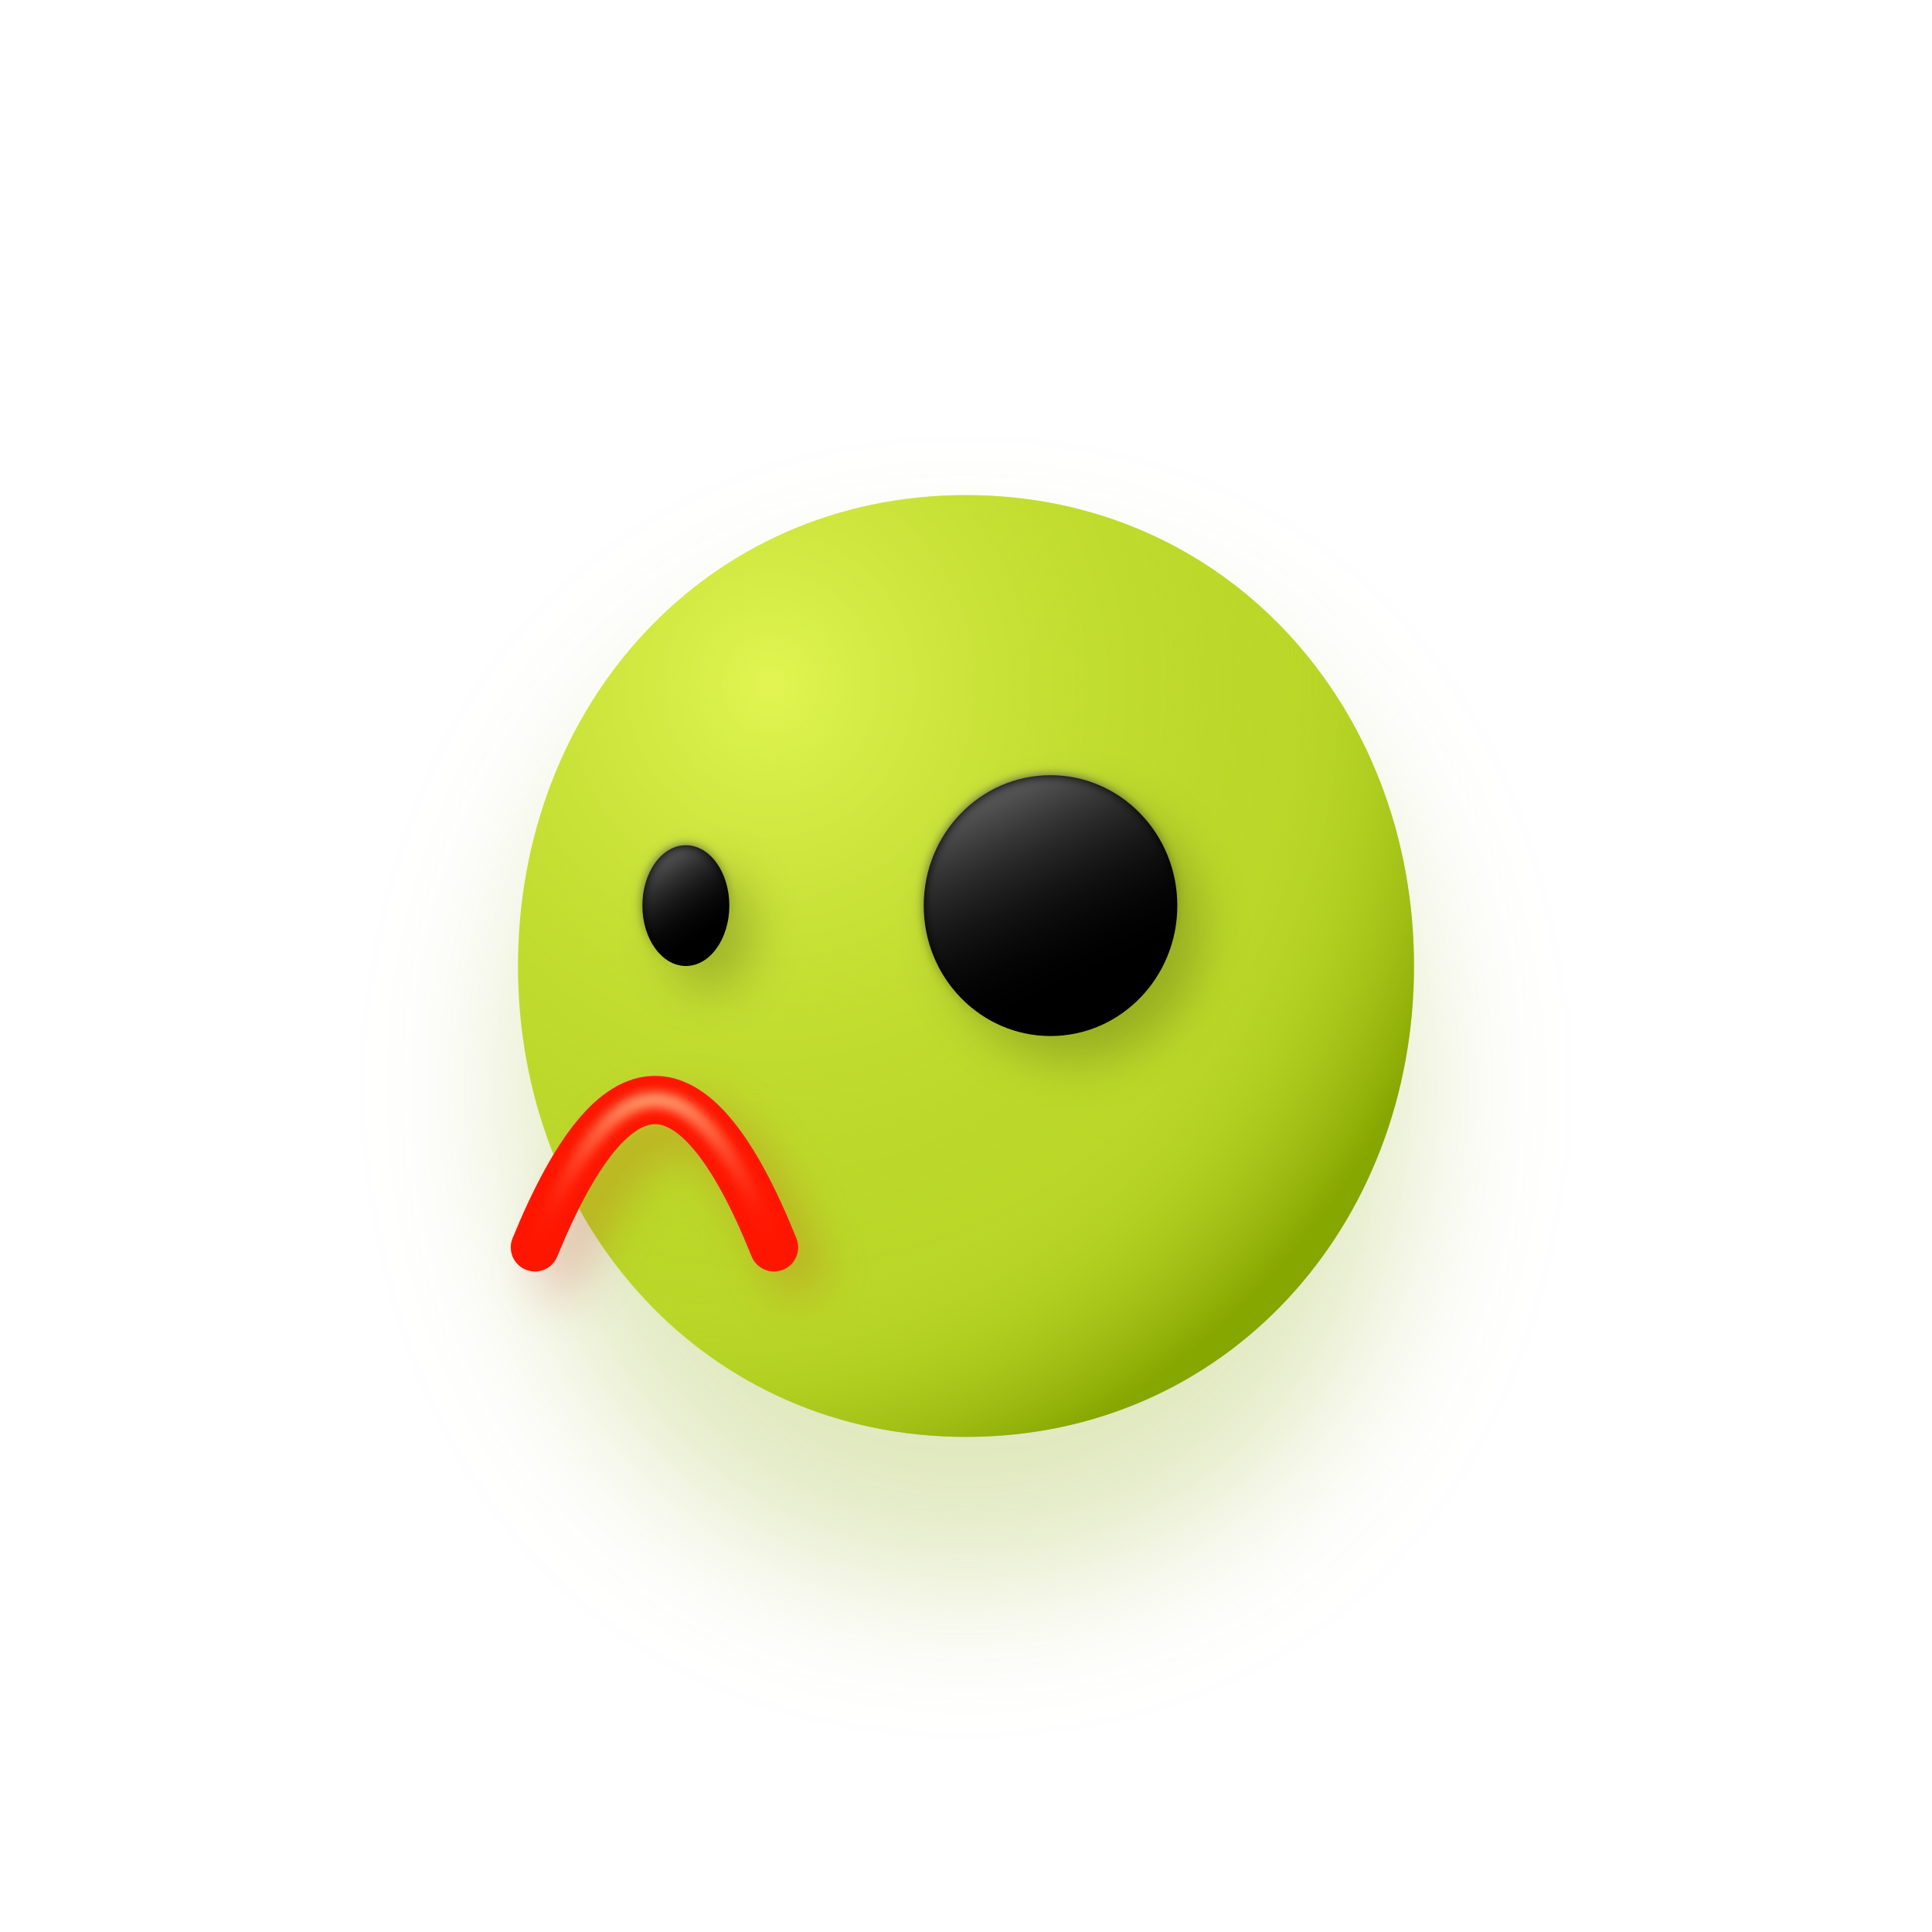
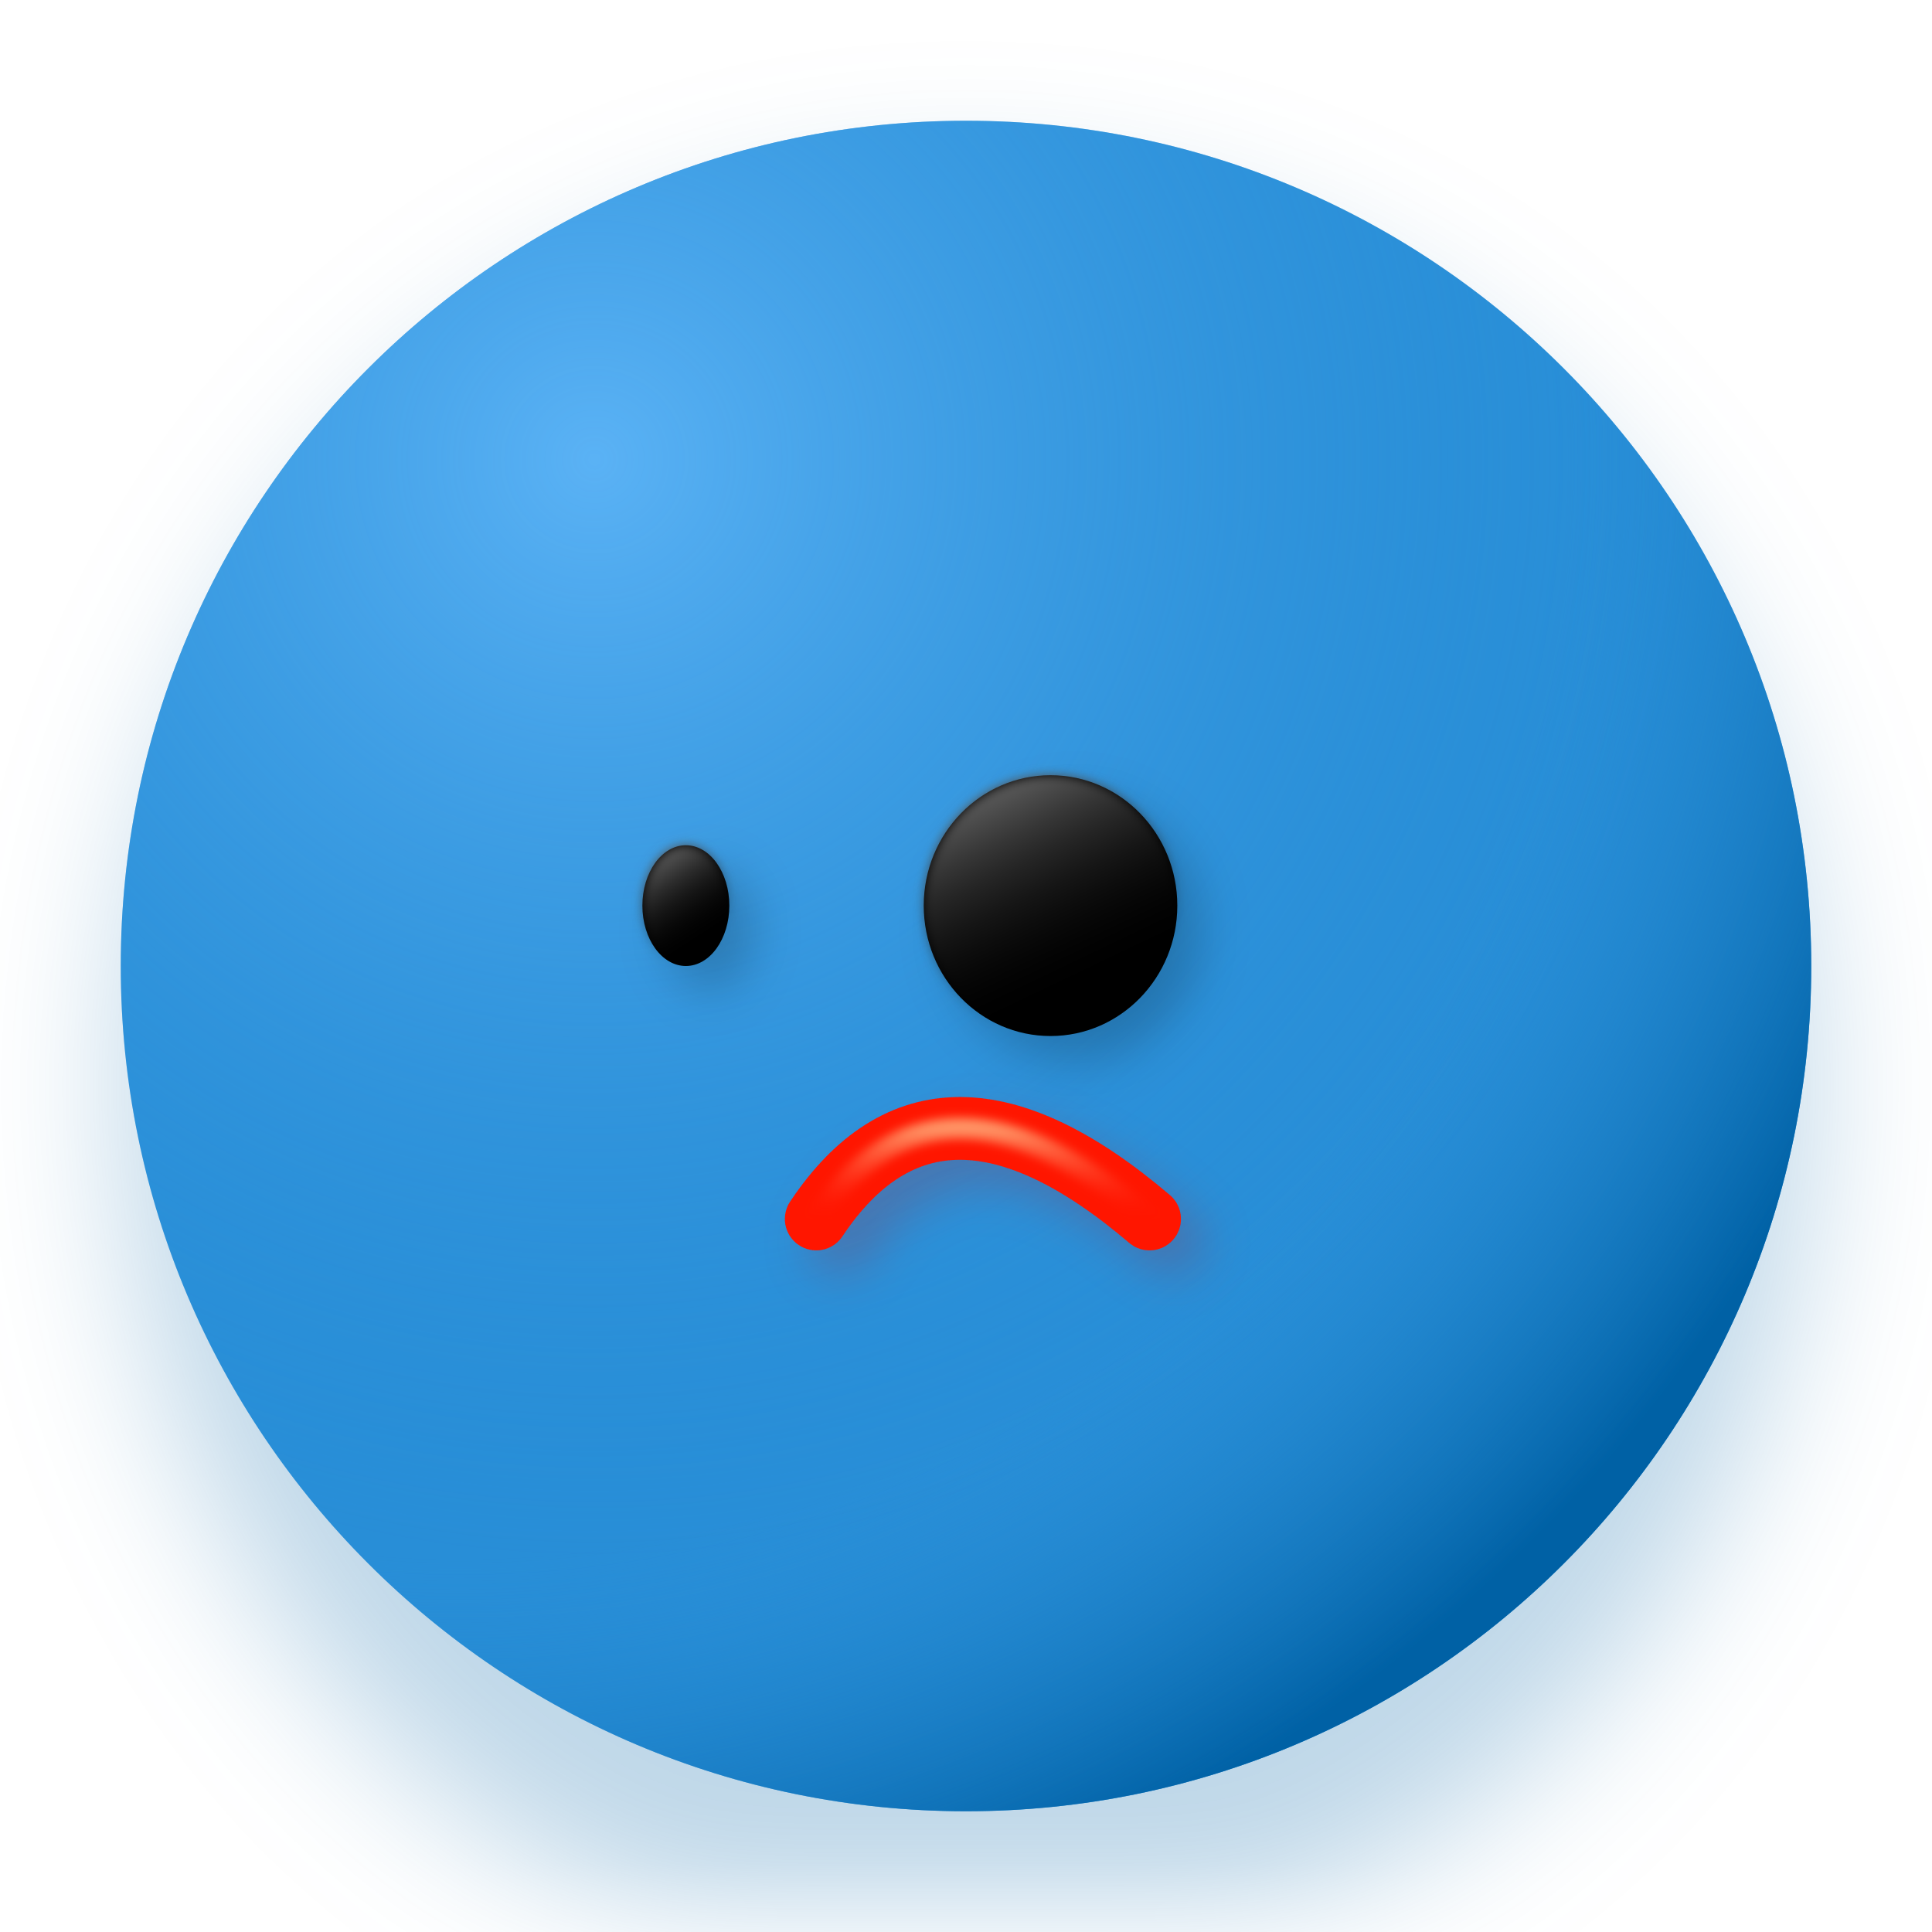
<svg xmlns="http://www.w3.org/2000/svg" version="1.1" viewBox="0 0 800 800">
  <defs>
    <radialGradient id="ccclaymoji-grad-dark" r="93%" cx="20%" cy="20%">
-       <stop offset="70%" stop-color="hsl(70, 69%, 50%)" stop-opacity="0" />
-       <stop offset="97%" stop-color="#86a600" stop-opacity="1" />
+       <stop offset="70%" stop-color="hsl(205, 69%, 50%)" stop-opacity="0" />
+       <stop offset="97%" stop-color="#0061a5" stop-opacity="1" />
    </radialGradient>
    <radialGradient id="ccclaymoji-grad-light" r="65%" cx="28%" cy="20%">
-       <stop offset="0%" stop-color="#efff61" stop-opacity="0.75" />
-       <stop offset="100%" stop-color="hsl(70, 69%, 50%)" stop-opacity="0" />
+       <stop offset="0%" stop-color="#6bbeff" stop-opacity="0.75" />
+       <stop offset="100%" stop-color="hsl(205, 69%, 50%)" stop-opacity="0" />
    </radialGradient>
    <filter id="ccclaymoji-blur" x="-100%" y="-100%" width="400%" height="400%" filterUnits="objectBoundingBox" primitiveUnits="userSpaceOnUse" color-interpolation-filters="sRGB">
      <feGaussianBlur stdDeviation="30" x="0%" y="0%" width="100%" height="100%" in="SourceGraphic" edgeMode="none" result="blur" />
    </filter>
    <filter id="inner-blur" x="-100%" y="-100%" width="400%" height="400%" filterUnits="objectBoundingBox" primitiveUnits="userSpaceOnUse" color-interpolation-filters="sRGB">
      <feGaussianBlur stdDeviation="2" x="0%" y="0%" width="100%" height="100%" in="SourceGraphic" edgeMode="none" result="blur" />
    </filter>
    <filter id="eye-shadow" x="-100%" y="-100%" width="400%" height="400%" filterUnits="objectBoundingBox" primitiveUnits="userSpaceOnUse" color-interpolation-filters="sRGB">
      <feDropShadow stdDeviation="10" dx="10" dy="10" flood-color="#000000" flood-opacity="0.2" x="0%" y="0%" width="100%" height="100%" result="dropShadow" />
    </filter>
    <linearGradient gradientTransform="rotate(-25)" id="eye-light" x1="50%" y1="0%" x2="50%" y2="100%">
      <stop offset="20%" stop-color="#555555" stop-opacity="1" />
      <stop offset="100%" stop-color="black" stop-opacity="0" />
    </linearGradient>
    <linearGradient id="mouth-light" x1="50%" y1="0%" x2="50%" y2="100%">
      <stop offset="0%" stop-color="#ff9667" stop-opacity="1" />
      <stop offset="100%" stop-color="hsl(3, 100%, 51%)" stop-opacity="0" />
    </linearGradient>
    <filter id="mouth-shadow" x="-100%" y="-100%" width="400%" height="400%" filterUnits="objectBoundingBox" primitiveUnits="userSpaceOnUse" color-interpolation-filters="sRGB">
      <feDropShadow stdDeviation="10" dx="10" dy="10" flood-color="#c20000" flood-opacity="0.2" x="0%" y="0%" width="100%" height="100%" result="dropShadow" />
    </filter>
  </defs>
  <g stroke-linecap="round">
-     <path d="M585.5 450C585.5 563.495 513.495 655.5 400 655.5C286.505 655.5 214.5 563.495 214.5 450C214.5 336.505 286.505 244.5 400 244.5C513.495 244.5 585.5 336.505 585.5 450Z " fill="#86a600" opacity="0.25" filter="url(#ccclaymoji-blur)" />
-     <path d="M585.5 400C585.5 507.69 507.69 594.988 400 594.988C292.311 594.988 214.5 507.69 214.5 400C214.5 292.311 292.311 205.012 400 205.012C507.69 205.012 585.5 292.311 585.5 400Z " fill="hsl(70, 69%, 50%)" />
-     <path d="M585.5 400C585.5 507.69 507.69 594.988 400 594.988C292.311 594.988 214.5 507.69 214.5 400C214.5 292.311 292.311 205.012 400 205.012C507.69 205.012 585.5 292.311 585.5 400Z " fill="url(#ccclaymoji-grad-dark)" />
-     <path d="M585.5 400C585.5 507.69 507.69 594.988 400 594.988C292.311 594.988 214.5 507.69 214.5 400C214.5 292.311 292.311 205.012 400 205.012C507.69 205.012 585.5 292.311 585.5 400Z " fill="url(#ccclaymoji-grad-light)" />
+     <path d="M750 450 C750 653.188 603.188 817.903 400 817.903C196.813 817.903 50 653.188 50 450C50 246.813 196.813 82.097 400 82.097C603.188 82.097 750 246.813 750 450Z " fill="#0061a5" opacity="0.25" filter="url(#ccclaymoji-blur)" />
+     <circle r="350" cx="400" cy="400" fill="hsl(205, 69%, 50%)" />
+     <circle r="350" cx="400" cy="400" fill="url(#ccclaymoji-grad-dark)" />
+     <circle r="350" cx="400" cy="400" fill="url(#ccclaymoji-grad-light)" />
    <ellipse rx="18" ry="25" cx="284" cy="375" fill="black" filter="url(#eye-shadow)" />
    <ellipse rx="18" ry="25" cx="284" cy="375" fill="url(#eye-light)" filter="url(#inner-blur)" />
    <ellipse rx="52.5" ry="54" cx="435" cy="375" fill="black" filter="url(#eye-shadow)" />
    <ellipse rx="52.5" ry="54" cx="435" cy="375" fill="url(#eye-light)" filter="url(#inner-blur)" />
-     <path d="M221.5 516.5Q271.5 394.5 320.5 516.5 " stroke-width="20" stroke="hsl(3, 100%, 51%)" fill="none" filter="url(#mouth-shadow)" />
-     <path d="M221.5 516.5Q271.5 394.5 320.5 516.5 " stroke-width="6.667" stroke="url(#mouth-light)" fill="none" filter="url(#inner-blur)" />
+     <path d="M338 504.75Q388 429.75 476 504.75 " stroke-width="26" stroke="hsl(3, 100%, 51%)" fill="none" filter="url(#mouth-shadow)" />
+     <path d="M338 504.75Q388 429.75 476 504.75 " stroke-width="8.667" stroke="url(#mouth-light)" fill="none" filter="url(#inner-blur)" />
  </g>
</svg>
